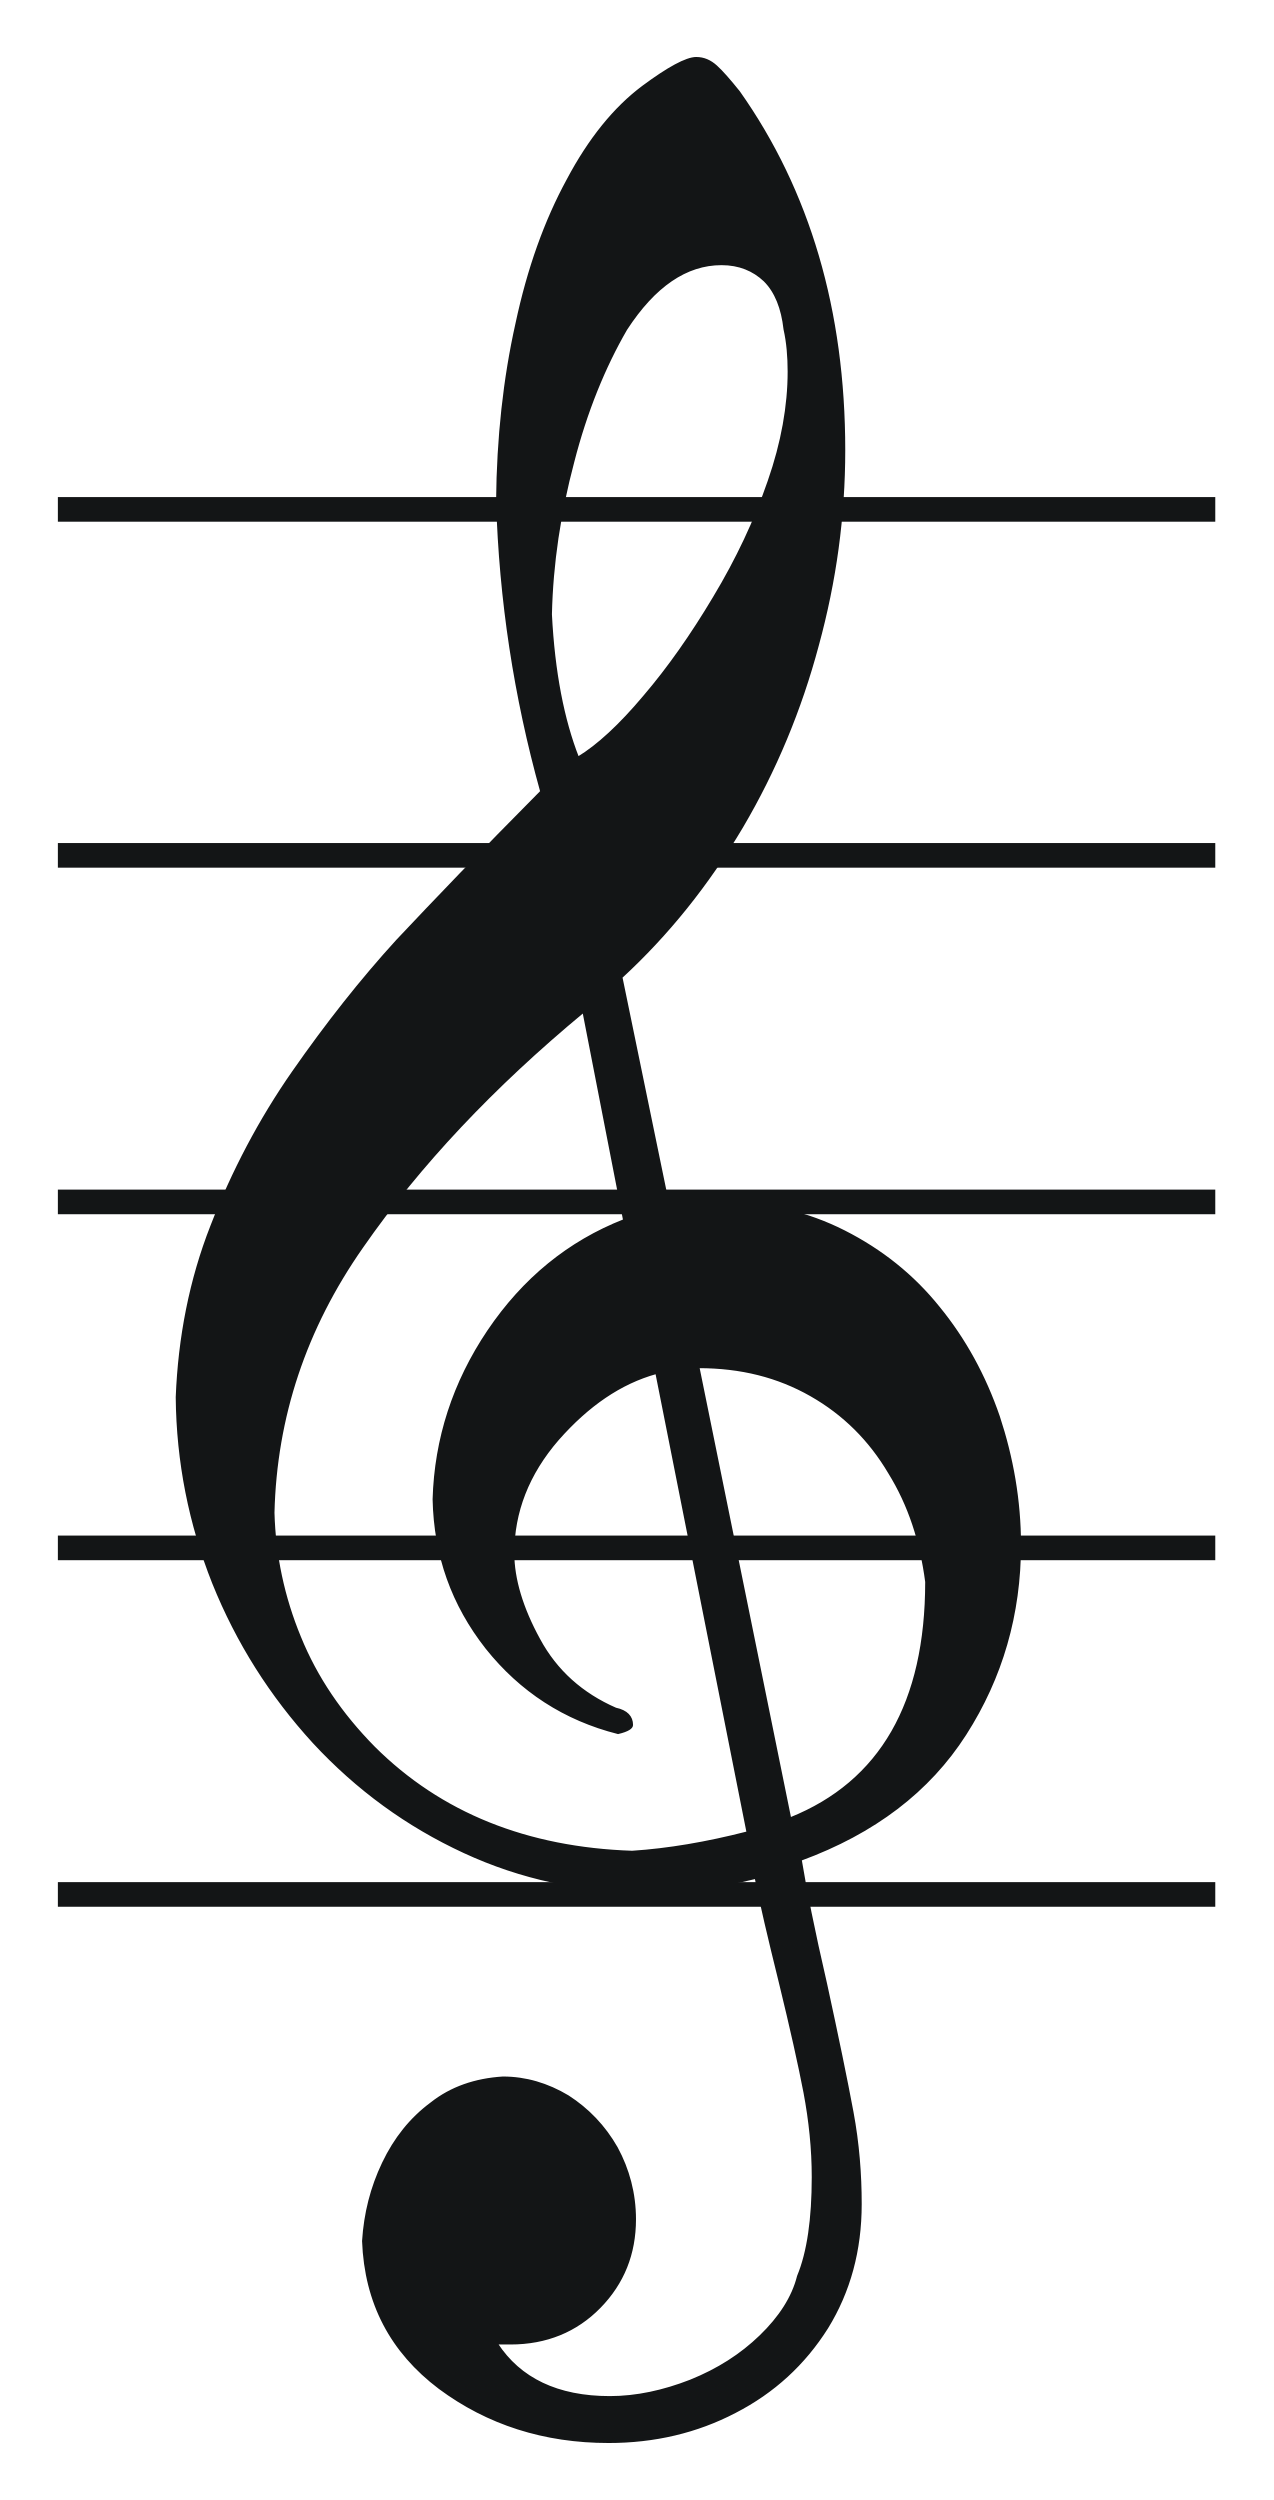
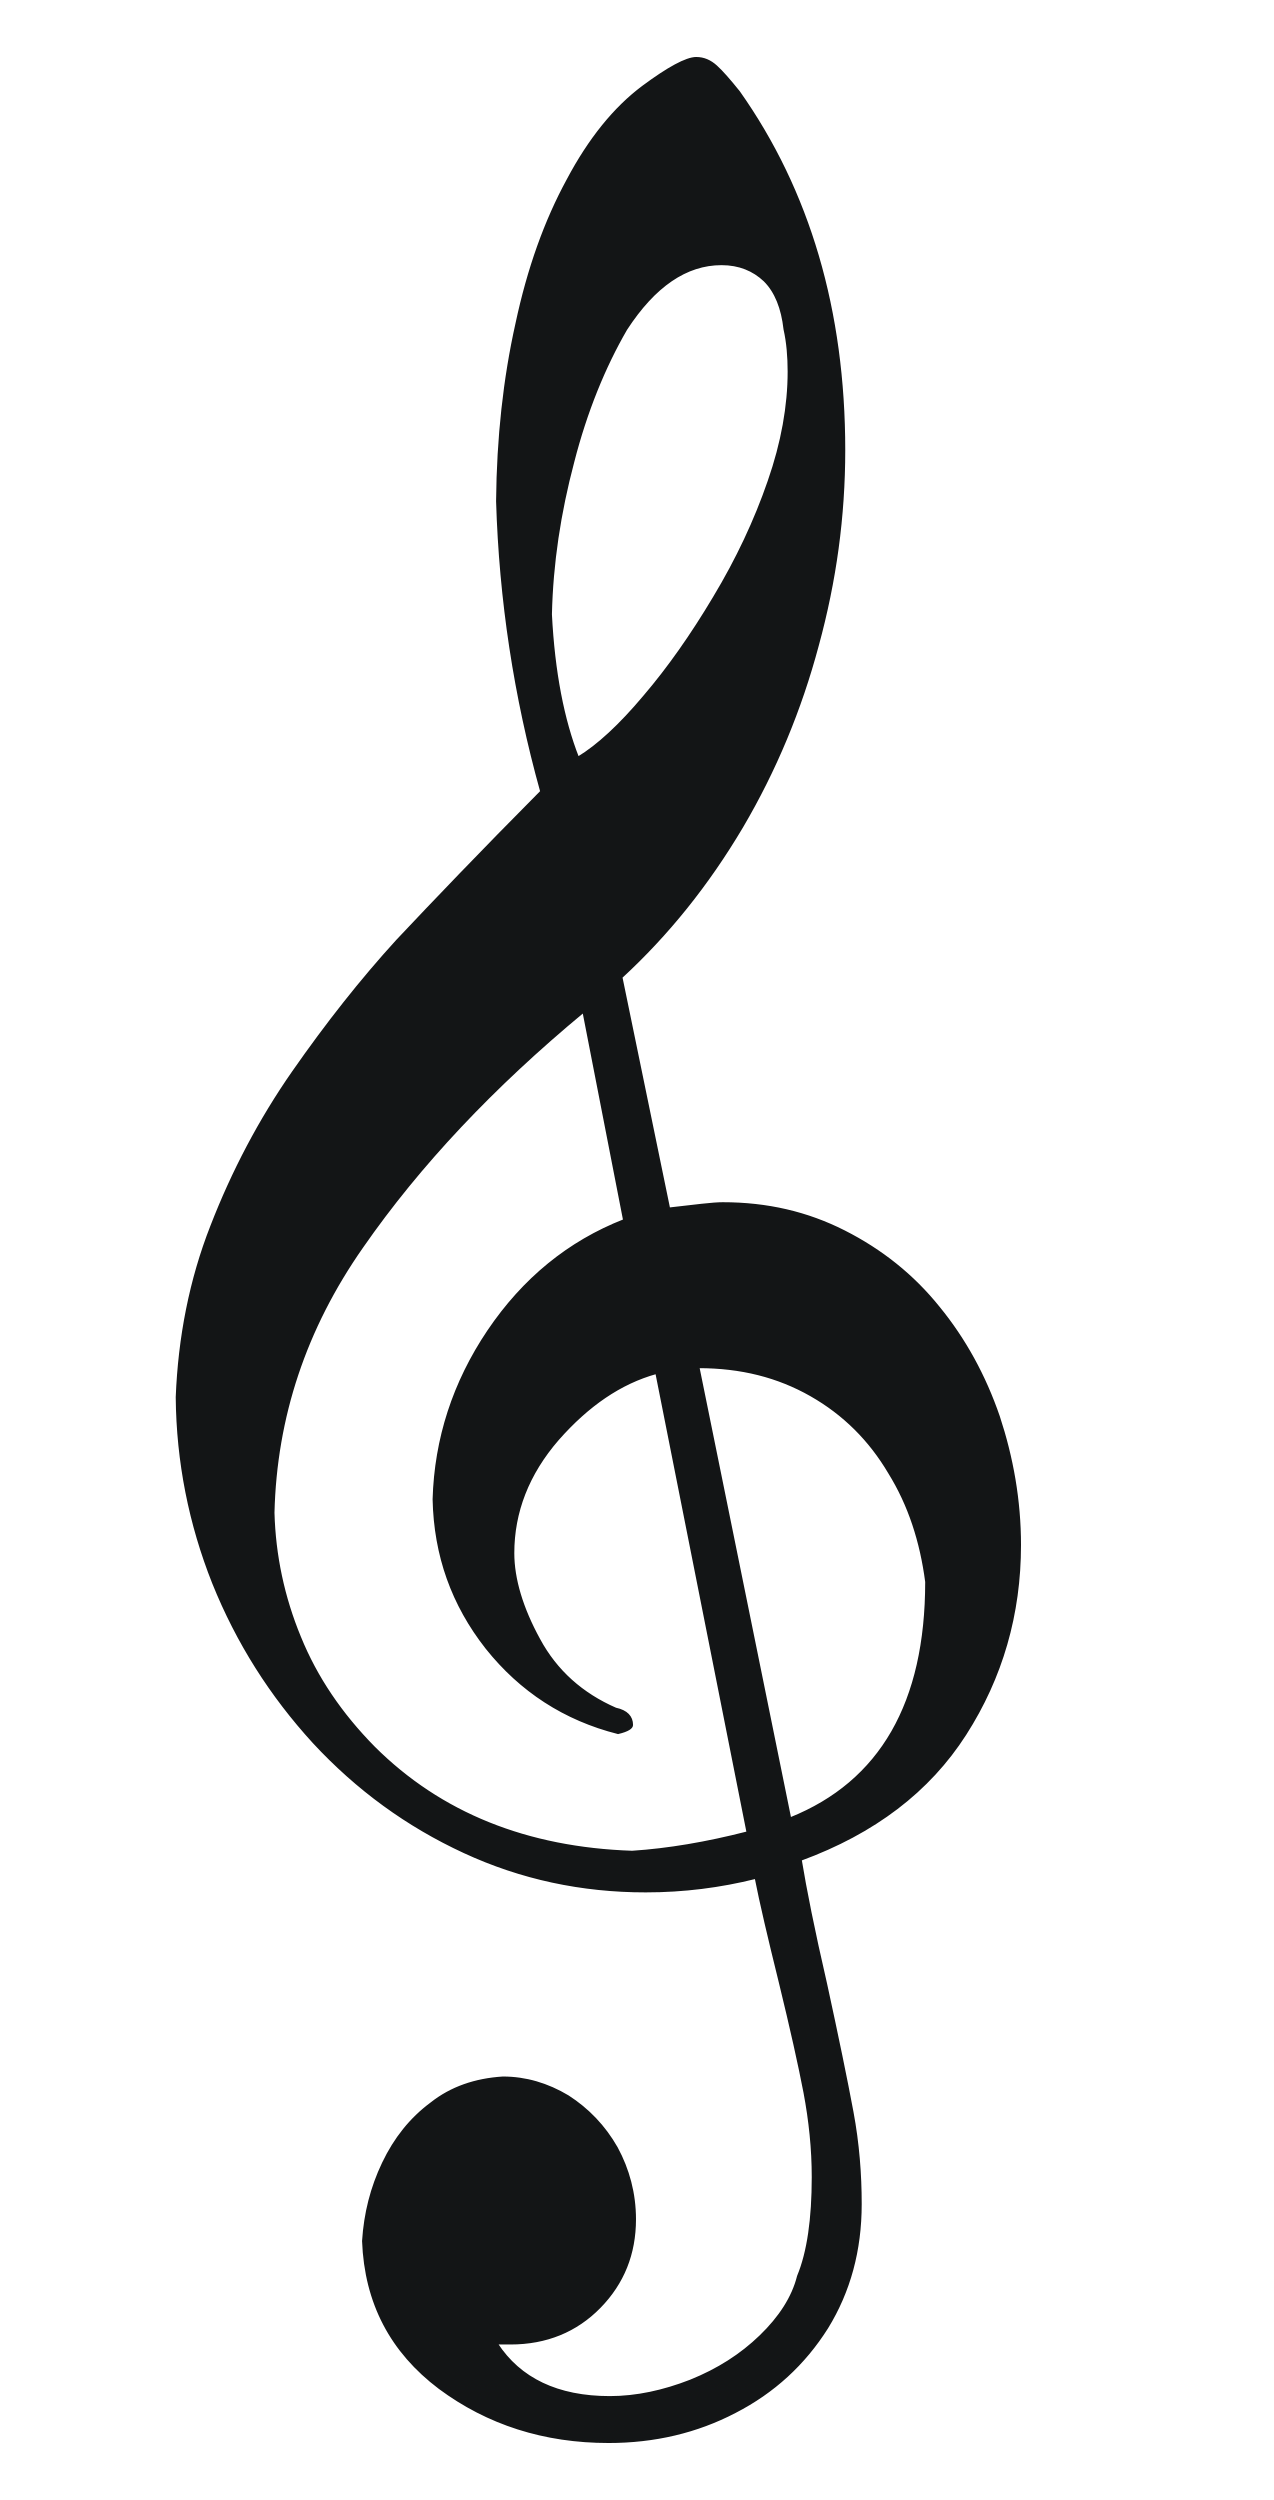
- <svg xmlns="http://www.w3.org/2000/svg" xml:space="preserve" width="110mm" height="216mm" style="shape-rendering:geometricPrecision; text-rendering:geometricPrecision; image-rendering:optimizeQuality; fill-rule:evenodd" viewBox="0 0 8268 11692" id="svg2">
+ <svg xmlns="http://www.w3.org/2000/svg" xml:space="preserve" width="110mm" height="216mm" style="shape-rendering:geometricPrecision; text-rendering:geometricPrecision; image-rendering:optimizeQuality; fill-rule:evenodd" viewBox="0 0 8268 11692" id="svg2" version="1.1">
  <defs id="defs4">
    <style type="text/css" id="style6">
   
    .str0 {stroke:#131516;stroke-width:3}
    .str1 {stroke:#131516;stroke-width:42}
    .fil1 {fill:none}
    .fil0 {fill:#131516}
   
  </style>
  </defs>
  <g id="Layer 1" transform="matrix(3.817349,0,0,3.808092,-3380.452,-23251.63)">
    <path class="fil0 str0" d="M 2002,7851 C 1941,7868 1886,7906 1835,7964 C 1784,8023 1759,8088 1759,8158 C 1759,8202 1774,8252 1803,8305 C 1832,8359 1876,8398 1933,8423 C 1952,8427 1961,8437 1961,8451 C 1961,8456 1954,8461 1937,8465 C 1846,8442 1771,8393 1713,8320 C 1655,8246 1625,8162 1623,8066 C 1626,7963 1657,7867 1716,7779 C 1776,7690 1853,7627 1947,7590 L 1878,7235 C 1724,7363 1599,7496 1502,7636 C 1405,7775 1355,7926 1351,8089 C 1353,8162 1368,8233 1396,8301 C 1424,8370 1466,8432 1522,8489 C 1635,8602 1782,8661 1961,8667 C 2022,8663 2087,8652 2157,8634 L 2002,7851 z M 2074,7841 L 2230,8610 C 2384,8548 2461,8413 2461,8207 C 2452,8138 2432,8076 2398,8021 C 2365,7965 2321,7921 2265,7889 C 2209,7857 2146,7841 2074,7841 z M 1869,6801 C 1902,6781 1940,6746 1981,6697 C 2022,6649 2062,6592 2100,6528 C 2139,6463 2170,6397 2193,6330 C 2216,6264 2227,6201 2227,6143 C 2227,6118 2225,6093 2220,6071 C 2216,6035 2205,6007 2186,5988 C 2167,5970 2143,5960 2113,5960 C 2053,5960 1999,5997 1951,6071 C 1914,6135 1883,6211 1861,6297 C 1838,6384 1825,6470 1823,6557 C 1828,6656 1844,6737 1869,6801 z M 1806,6859 C 1761,6697 1736,6532 1731,6364 C 1732,6256 1743,6155 1764,6061 C 1784,5967 1813,5886 1851,5816 C 1888,5746 1931,5693 1979,5657 C 2022,5625 2053,5608 2070,5608 C 2083,5608 2094,5613 2104,5622 C 2114,5631 2127,5646 2143,5666 C 2262,5835 2322,6039 2322,6277 C 2322,6390 2307,6500 2277,6610 C 2248,6719 2205,6823 2148,6920 C 2090,7018 2022,7103 1943,7176 L 2024,7570 C 2068,7565 2098,7561 2115,7561 C 2191,7561 2259,7577 2322,7609 C 2385,7641 2439,7684 2483,7739 C 2527,7793 2561,7855 2585,7925 C 2608,7995 2621,8068 2621,8144 C 2621,8262 2590,8370 2528,8467 C 2466,8564 2373,8635 2248,8681 C 2256,8730 2270,8801 2291,8892 C 2311,8984 2326,9057 2336,9111 C 2346,9165 2350,9217 2350,9268 C 2350,9347 2331,9417 2293,9479 C 2254,9541 2202,9589 2136,9623 C 2071,9657 1999,9674 1921,9674 C 1811,9674 1715,9643 1633,9582 C 1551,9520 1507,9437 1503,9331 C 1506,9284 1517,9240 1537,9198 C 1557,9156 1584,9122 1619,9096 C 1653,9069 1694,9055 1741,9052 C 1780,9052 1817,9063 1852,9084 C 1886,9106 1914,9135 1935,9172 C 1955,9209 1966,9250 1966,9294 C 1966,9353 1946,9403 1906,9444 C 1866,9485 1815,9506 1754,9506 L 1731,9506 C 1770,9566 1834,9597 1923,9597 C 1968,9597 2014,9587 2060,9569 C 2107,9550 2146,9525 2179,9493 C 2212,9461 2234,9427 2243,9391 C 2260,9350 2268,9293 2268,9222 C 2268,9174 2263,9126 2254,9078 C 2245,9031 2231,8968 2212,8890 C 2193,8813 2179,8753 2171,8712 C 2111,8727 2049,8735 1984,8735 C 1875,8735 1772,8713 1675,8668 C 1578,8623 1493,8561 1419,8481 C 1346,8401 1289,8311 1248,8209 C 1208,8108 1187,8002 1186,7892 C 1190,7790 1209,7692 1245,7600 C 1281,7507 1327,7419 1384,7337 C 1441,7255 1500,7180 1561,7113 C 1623,7047 1704,6962 1806,6859 z " id="path9" style="fill:#131516;stroke:#131516;stroke-width:3" />
-     <path class="fil1 str1" d="M 984,7559 L 2953,7559" id="path11" style="fill:none;stroke:#131516;stroke-width:42" />
-     <path class="fil1 str1" d="M 984,8740 L 2953,8740" id="path13" style="fill:none;stroke:#131516;stroke-width:42" />
-     <path class="fil1 str1" d="M 984,8149 L 2953,8149" id="path15" style="fill:none;stroke:#131516;stroke-width:42" />
-     <path class="fil1 str1" d="M 984,6968 L 2953,6968" id="path17" style="fill:none;stroke:#131516;stroke-width:42" />
-     <path class="fil1 str1" d="M 984,6378 L 2953,6378" id="path19" style="fill:none;stroke:#131516;stroke-width:42" />
  </g>
</svg>
